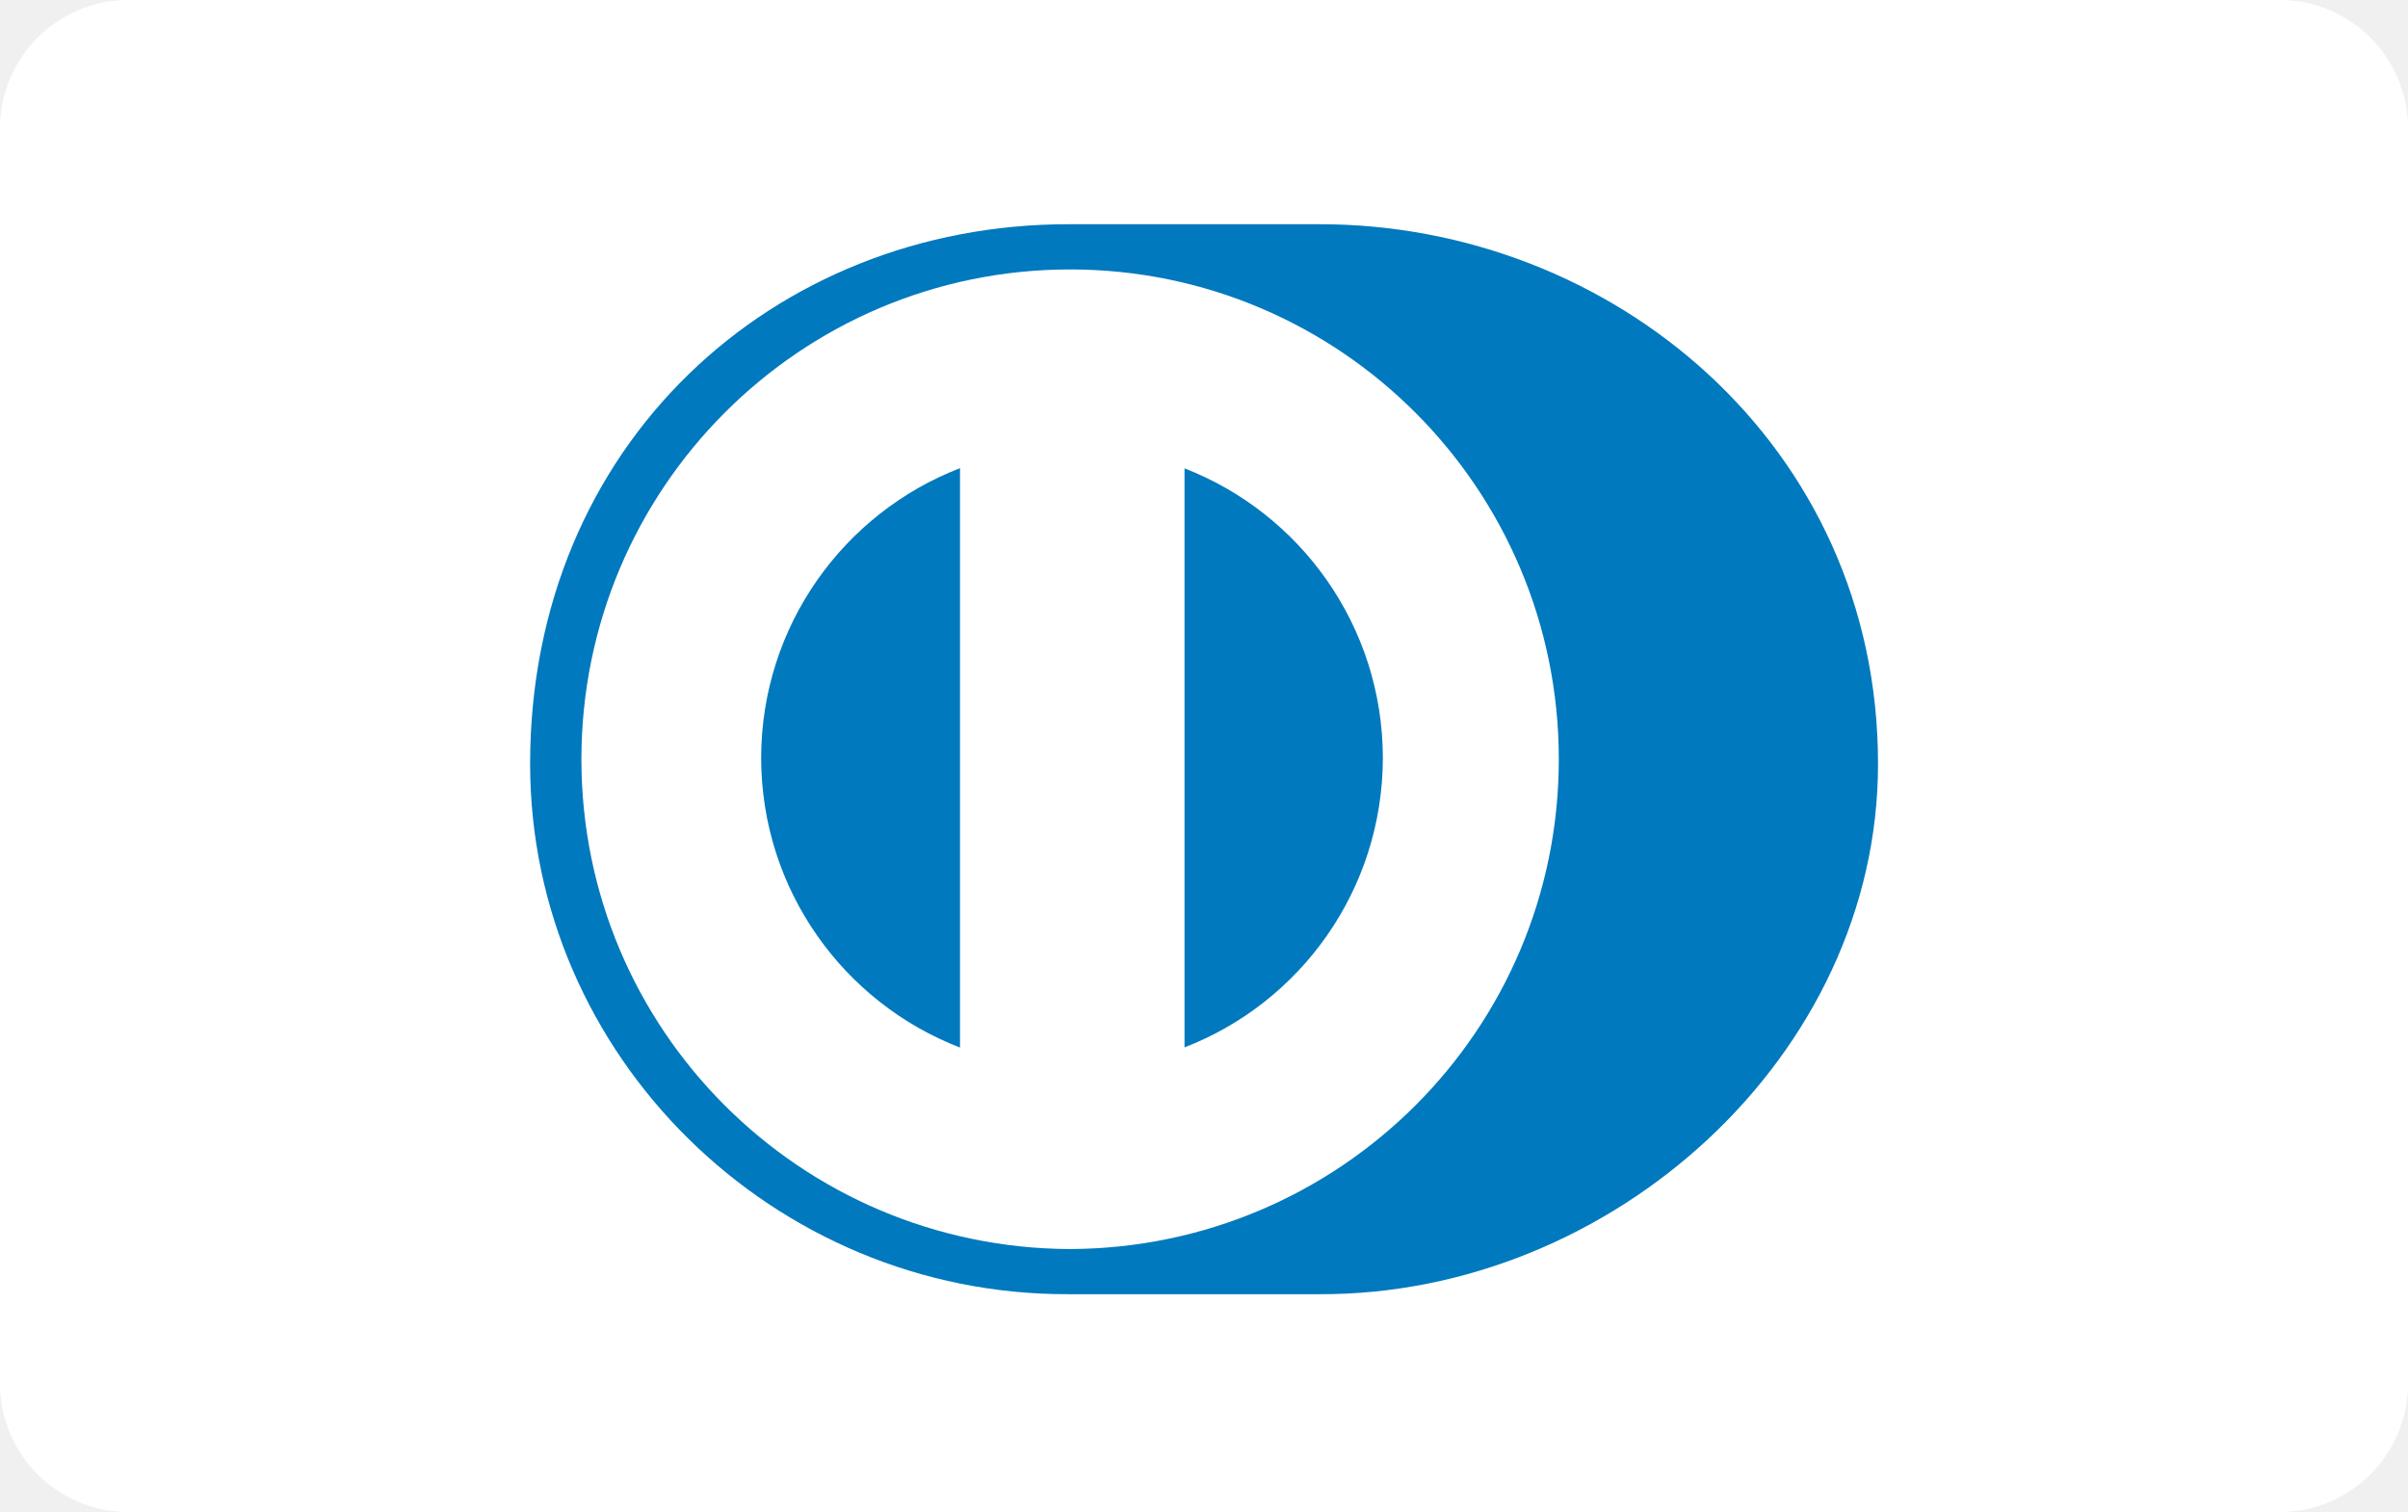
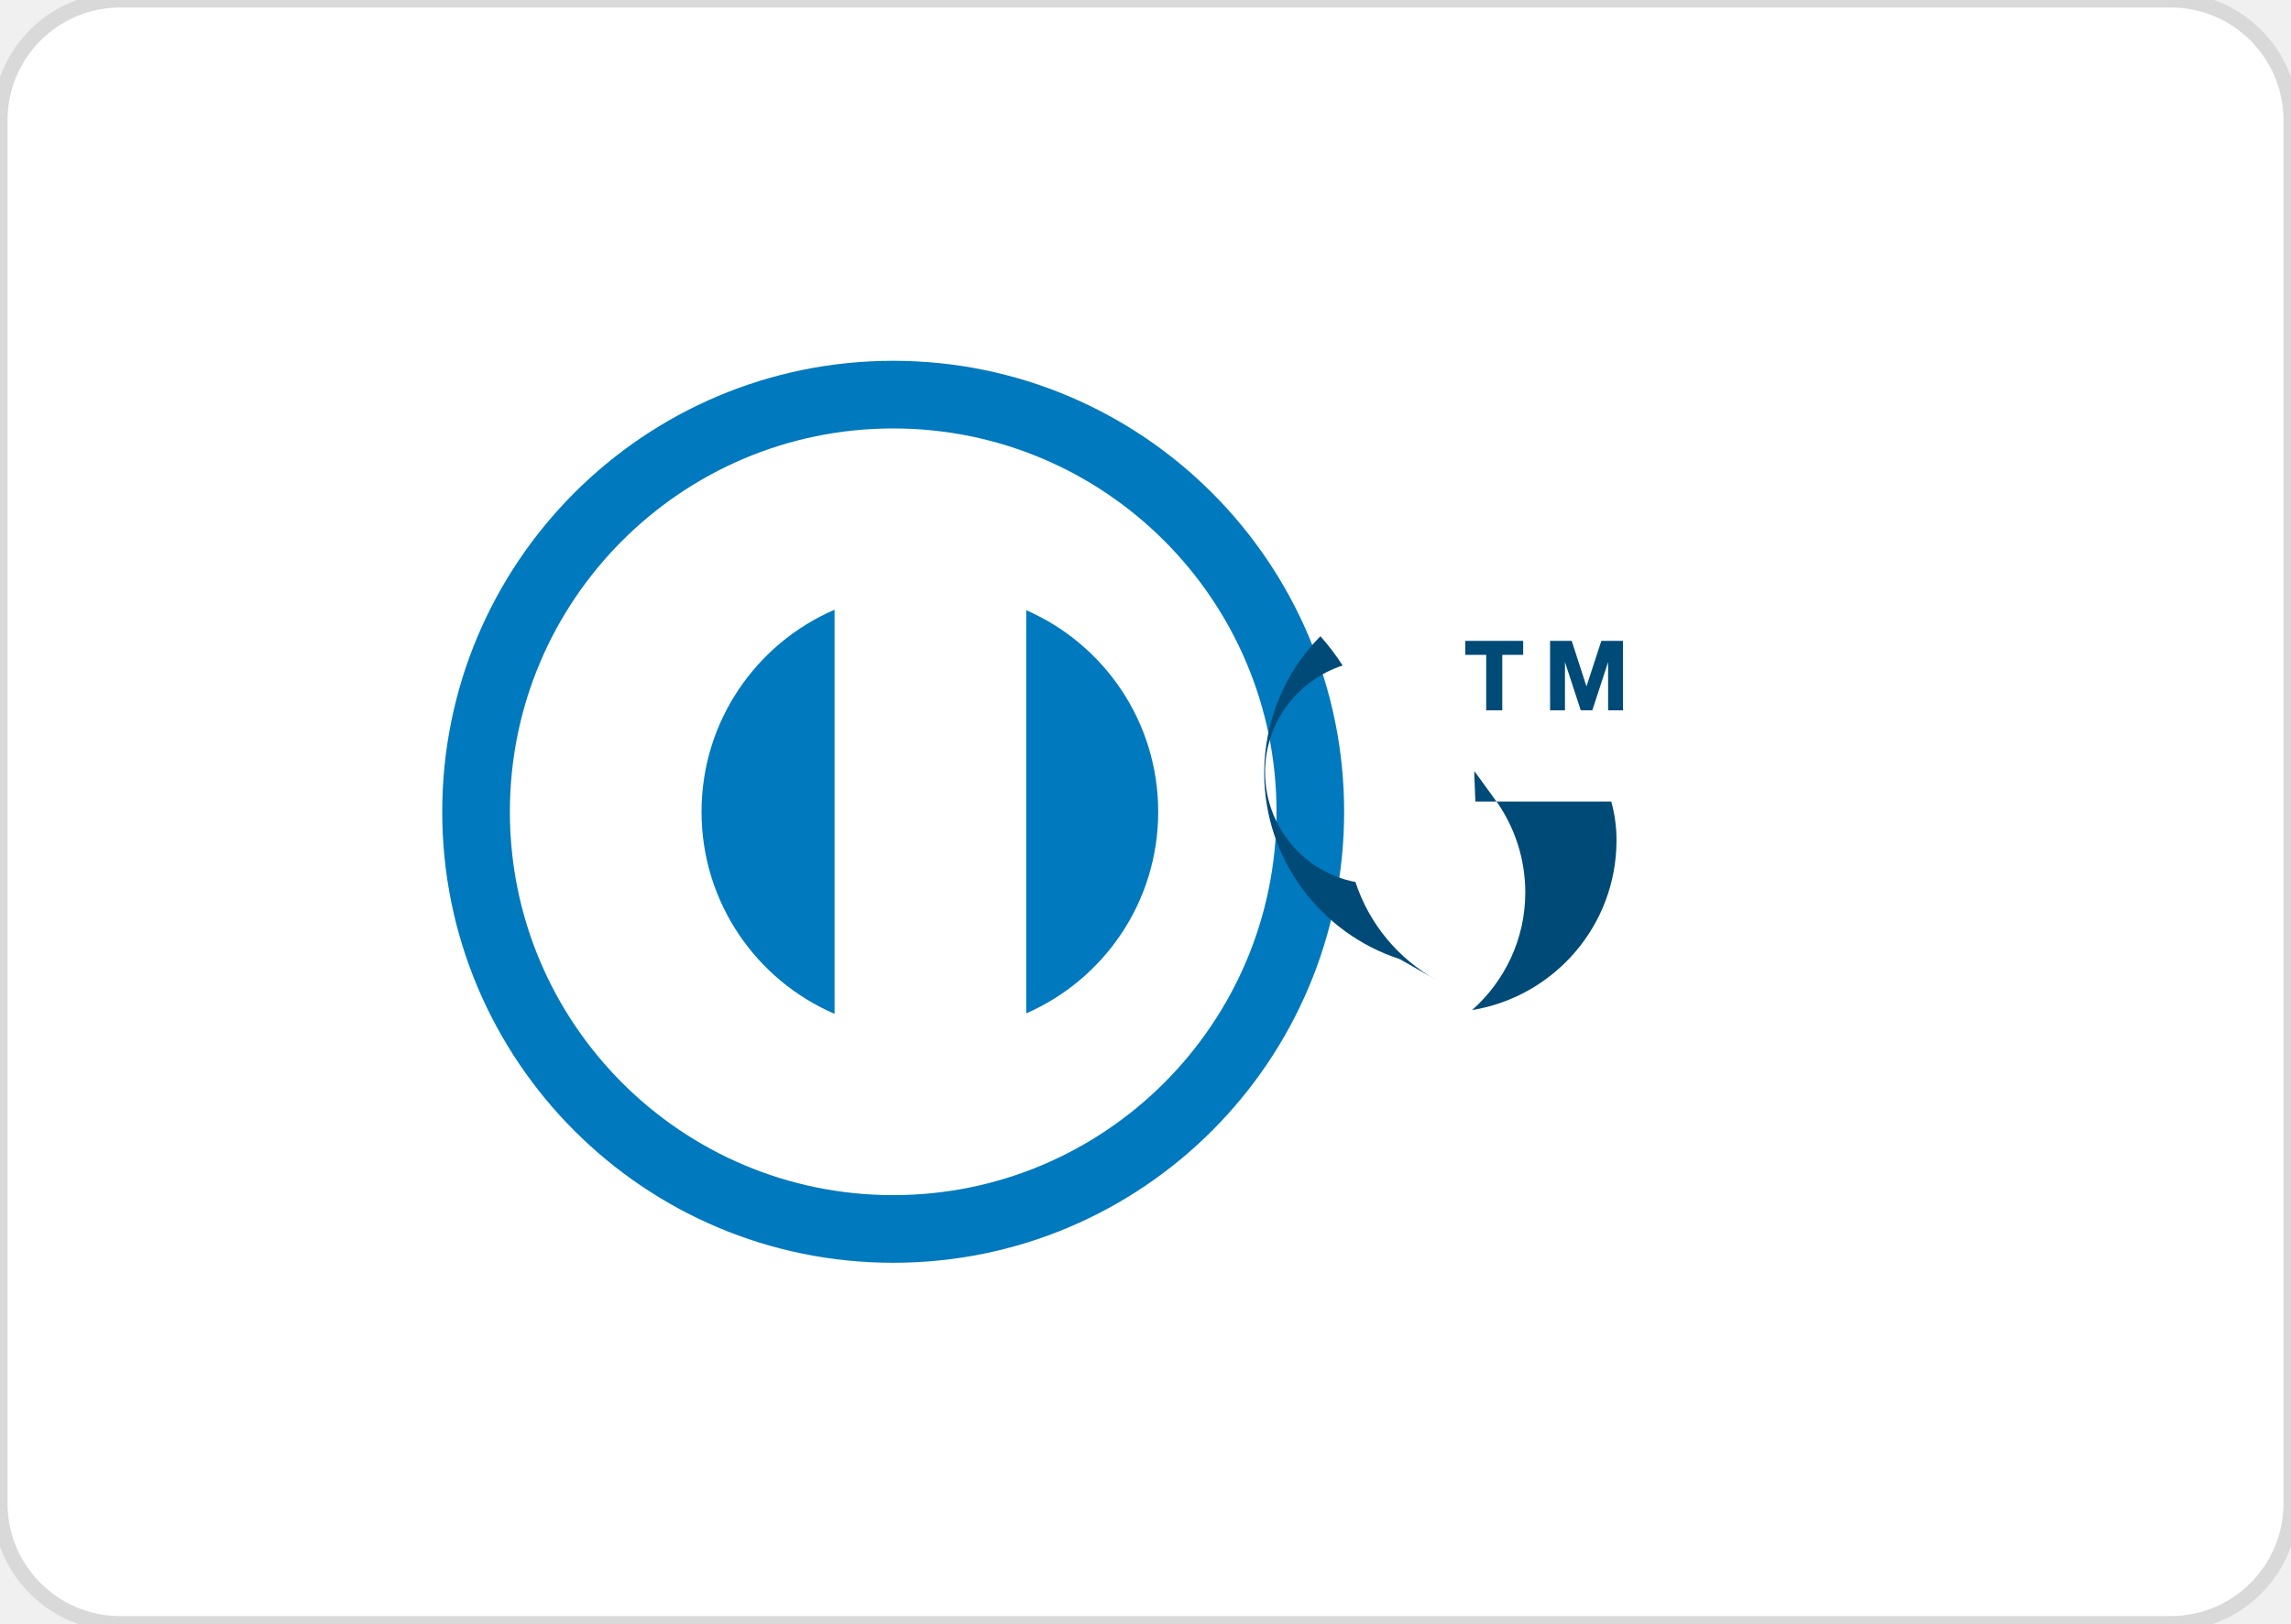
- <svg xmlns="http://www.w3.org/2000/svg" viewBox="0 0 750 471">
-   <rect width="750" height="471" rx="40" fill="white" />
-   <path fill="#0079BE" d="M584.934 237.947c0-99.415-82.981-168.133-173.895-168.1h-78.242c-92.003-.033-167.684 68.705-167.684 168.1 0 90.931 75.681 165.521 167.684 165.206h78.242c90.914.315 173.895-74.294 173.895-165.206" />
-   <path fill="#fff" d="M333.28 83.93c-84.069.026-152.193 68.308-152.193 152.58 0 84.258 68.124 152.248 152.193 152.58 84.089-.332 152.229-68.322 152.229-152.58 0-84.272-68.14-152.554-152.229-152.58" />
-   <path fill="#0079BE" d="M237.066 236.093c.08-41.181 25.746-76.297 61.94-90.25v180.479c-36.194-13.947-61.86-49.044-61.94-90.229m131.866 90.171V145.901c36.12 14.012 61.697 49.088 61.779 90.192-.082 41.138-25.659 76.233-61.779 90.171" />
+ <svg xmlns="http://www.w3.org/2000/svg" viewBox="0 0 152.41 108" fill="none">
+   <rect width="152.41" height="108" rx="8" fill="#FFF" stroke="#D9D9D9" />
+   <path fill="#0079BE" d="M89.42 54c0 16.57-13.43 30-30 30-16.57 0-30-13.43-30-30s13.43-30 30-30c16.57 0 30 13.43 30 30z" />
+   <path fill="#FFF" d="M59.42 28.5c-14.08 0-25.5 11.42-25.5 25.5s11.42 25.5 25.5 25.5 25.5-11.42 25.5-25.5-11.42-25.5-25.5-25.5z" />
+   <path fill="#0079BE" d="M46.67 54c0-6.02 3.64-11.2 8.85-13.44v26.88c-5.21-2.24-8.85-7.42-8.85-13.44zm21.6 13.41V40.59c5.17 2.26 8.78 7.41 8.78 13.41s-3.61 11.15-8.78 13.41z" />
+   <path fill="#004A77" d="M98.87 43.56h-1.39v-.93h3.85v.93h-1.39v3.69h-1.07v-3.69zm4.25-.93h1.44l.98 3.03.99-3.03h1.44v4.62h-.99v-3.21l-1.05 3.21h-.77l-1.05-3.21v3.21h-.99v-4.62z" />
+   <path fill="#004A77" d="M98.15 53.32h9.04c.23.82.35 1.68.35 2.57 0 5.69-4.16 10.41-9.61 11.3 2.17-1.92 3.54-4.72 3.54-7.82 0-2.19-.67-4.23-1.82-5.92l-.03-.04-.5-.69-1.04-1.43v.24l.07 1.79z" />
+   <path fill="#004A77" d="M95.56 65.19a11.58 11.58 0 01-5.39-6.52c-3.42-.65-6.01-3.68-6.01-7.31 0-3.31 2.17-6.12 5.16-7.09-.44-.69-.94-1.34-1.48-1.95a12.99 12.99 0 00-3.74 9.08c0 5.79 3.79 10.7 9.02 12.4l2.44 1.39z" />
</svg>
